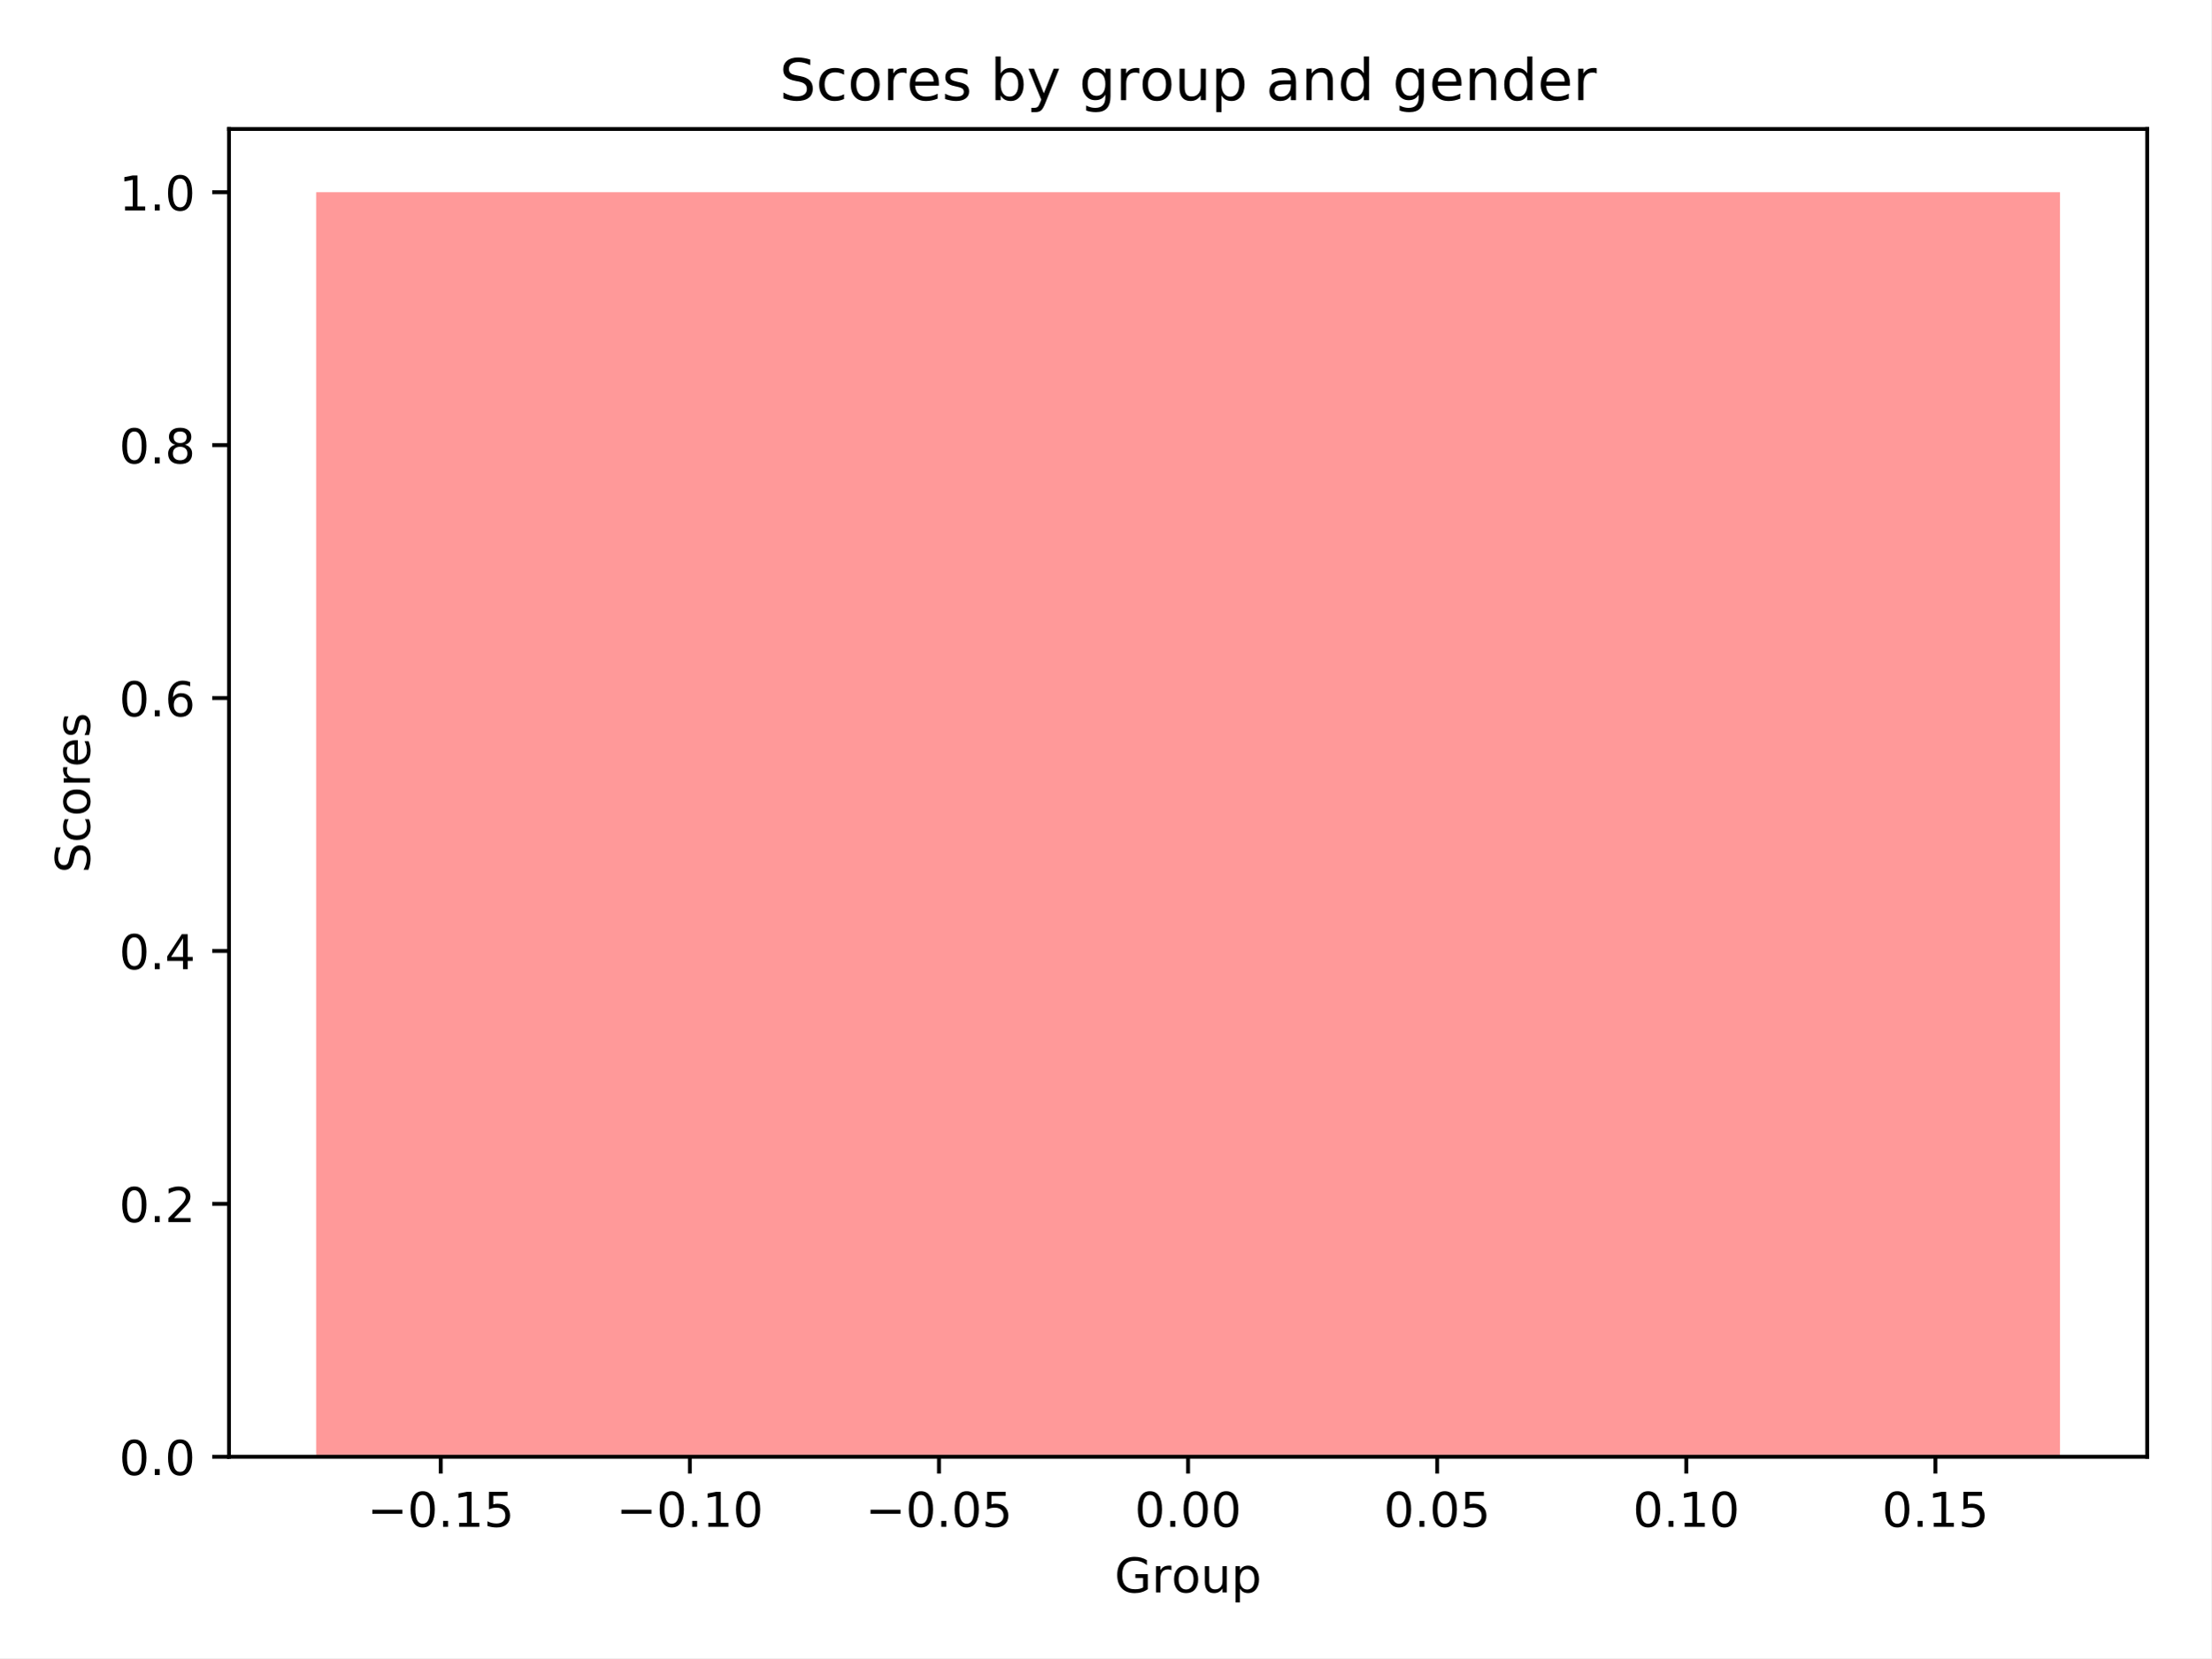
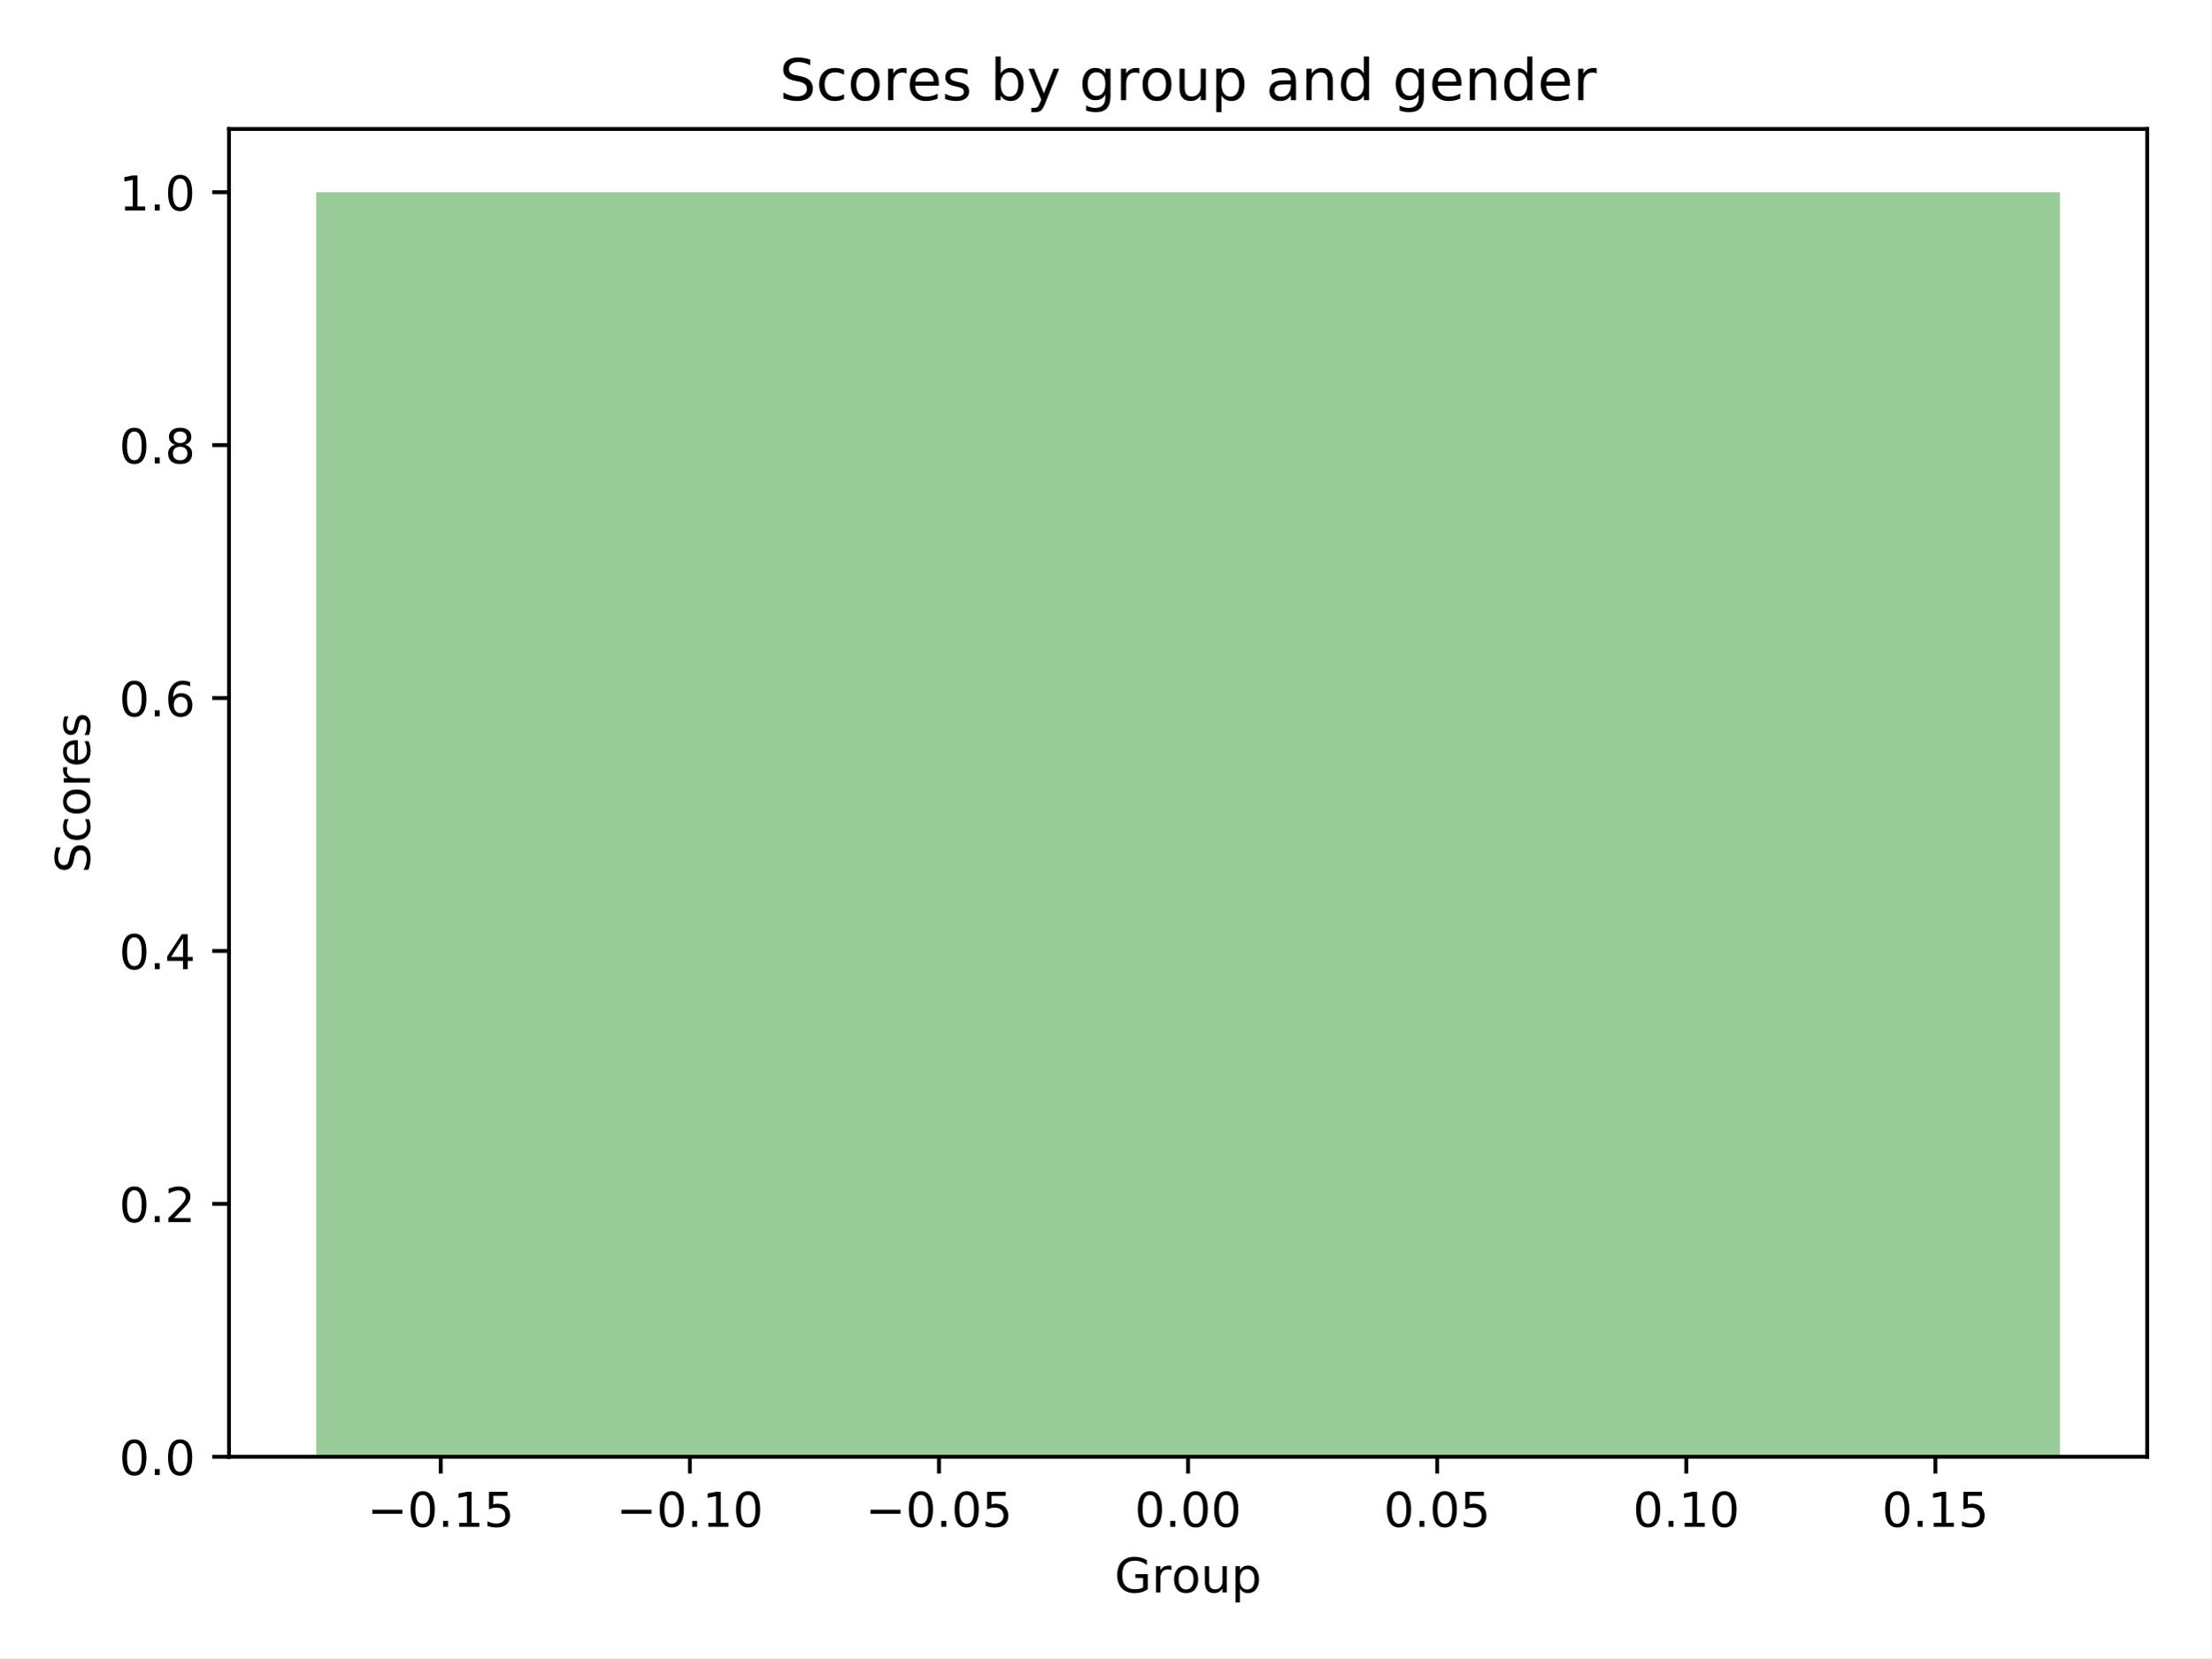
<svg xmlns="http://www.w3.org/2000/svg" xmlns:xlink="http://www.w3.org/1999/xlink" height="345.6pt" version="1.1" viewBox="0 0 460.8 345.6" width="460.8pt">
  <defs>
    <style type="text/css">
*{stroke-linecap:butt;stroke-linejoin:round;}
  </style>
  </defs>
  <g id="figure_1">
    <g id="patch_1">
      <path d="M 0 345.6  L 460.8 345.6  L 460.8 0  L 0 0  z " style="fill:#ffffff;" />
    </g>
    <g id="axes_1">
      <g id="patch_2">
        <path d="M 47.72 303.64  L 447.48 303.64  L 447.48 26.88  L 47.72 26.88  z " style="fill:#ffffff;" />
      </g>
      <g id="patch_3">
-         <path clip-path="url(#p9c893e414f)" d="M 65.891 303.64  L 429.309 303.64  L 429.309 40.059  L 65.891 40.059  z " style="fill:#ff0000;opacity:0.4;" />
+         <path clip-path="url(#p3ea76fbd26)" d="M 65.891 303.64  L 429.309 303.64  L 429.309 40.059  L 65.891 40.059  z " style="fill:#008000;opacity:0.4;" />
      </g>
      <g id="matplotlib.axis_1">
        <g id="xtick_1">
          <g id="line2d_1">
            <defs>
-               <path d="M 0 0  L 0 3.5  " id="m97d0d2ab9e" style="stroke:#000000;stroke-width:0.8;" />
-             </defs>
-             <g>
-               <use style="stroke:#000000;stroke-width:0.8;" x="91.849" xlink:href="#m97d0d2ab9e" y="303.64" />
+               <path d="M 0 0  L 0 3.5  " id="mc41d4a8597" style="stroke:#000000;stroke-width:0.8;" />
+             </defs>
+             <g>
+               <use style="stroke:#000000;stroke-width:0.8;" x="91.849" xlink:href="#mc41d4a8597" y="303.64" />
            </g>
          </g>
          <g id="text_1">
            <defs>
              <path d="M 10.594 35.5  L 73.188 35.5  L 73.188 27.203  L 10.594 27.203  z " id="DejaVuSans-8722" />
              <path d="M 31.781 66.406  Q 24.172 66.406 20.328 58.906  Q 16.5 51.422 16.5 36.375  Q 16.5 21.391 20.328 13.891  Q 24.172 6.391 31.781 6.391  Q 39.453 6.391 43.281 13.891  Q 47.125 21.391 47.125 36.375  Q 47.125 51.422 43.281 58.906  Q 39.453 66.406 31.781 66.406  z M 31.781 74.219  Q 44.047 74.219 50.516 64.516  Q 56.984 54.828 56.984 36.375  Q 56.984 17.969 50.516 8.266  Q 44.047 -1.422 31.781 -1.422  Q 19.531 -1.422 13.062 8.266  Q 6.594 17.969 6.594 36.375  Q 6.594 54.828 13.062 64.516  Q 19.531 74.219 31.781 74.219  z " id="DejaVuSans-48" />
              <path d="M 10.688 12.406  L 21 12.406  L 21 0  L 10.688 0  z " id="DejaVuSans-46" />
              <path d="M 12.406 8.297  L 28.516 8.297  L 28.516 63.922  L 10.984 60.406  L 10.984 69.391  L 28.422 72.906  L 38.281 72.906  L 38.281 8.297  L 54.391 8.297  L 54.391 0  L 12.406 0  z " id="DejaVuSans-49" />
              <path d="M 10.797 72.906  L 49.516 72.906  L 49.516 64.594  L 19.828 64.594  L 19.828 46.734  Q 21.969 47.469 24.109 47.828  Q 26.266 48.188 28.422 48.188  Q 40.625 48.188 47.75 41.5  Q 54.891 34.812 54.891 23.391  Q 54.891 11.625 47.562 5.094  Q 40.234 -1.422 26.906 -1.422  Q 22.312 -1.422 17.547 -0.641  Q 12.797 0.141 7.719 1.703  L 7.719 11.625  Q 12.109 9.234 16.797 8.062  Q 21.484 6.891 26.703 6.891  Q 35.156 6.891 40.078 11.328  Q 45.016 15.766 45.016 23.391  Q 45.016 31 40.078 35.438  Q 35.156 39.891 26.703 39.891  Q 22.75 39.891 18.812 39.016  Q 14.891 38.141 10.797 36.281  z " id="DejaVuSans-53" />
            </defs>
            <g transform="translate(76.52669 318.2384)scale(0.1 -0.1)">
              <use xlink:href="#DejaVuSans-8722" />
              <use x="83.789" xlink:href="#DejaVuSans-48" />
              <use x="147.412" xlink:href="#DejaVuSans-46" />
              <use x="179.199" xlink:href="#DejaVuSans-49" />
              <use x="242.822" xlink:href="#DejaVuSans-53" />
            </g>
          </g>
        </g>
        <g id="xtick_2">
          <g id="line2d_2">
            <g>
-               <use style="stroke:#000000;stroke-width:0.8;" x="143.766" xlink:href="#m97d0d2ab9e" y="303.64" />
+               <use style="stroke:#000000;stroke-width:0.8;" x="143.766" xlink:href="#mc41d4a8597" y="303.64" />
            </g>
          </g>
          <g id="text_2">
            <g transform="translate(128.4436 318.2384)scale(0.1 -0.1)">
              <use xlink:href="#DejaVuSans-8722" />
              <use x="83.789" xlink:href="#DejaVuSans-48" />
              <use x="147.412" xlink:href="#DejaVuSans-46" />
              <use x="179.199" xlink:href="#DejaVuSans-49" />
              <use x="242.822" xlink:href="#DejaVuSans-48" />
            </g>
          </g>
        </g>
        <g id="xtick_3">
          <g id="line2d_3">
            <g>
-               <use style="stroke:#000000;stroke-width:0.8;" x="195.683" xlink:href="#m97d0d2ab9e" y="303.64" />
+               <use style="stroke:#000000;stroke-width:0.8;" x="195.683" xlink:href="#mc41d4a8597" y="303.64" />
            </g>
          </g>
          <g id="text_3">
            <g transform="translate(180.3605 318.2384)scale(0.1 -0.1)">
              <use xlink:href="#DejaVuSans-8722" />
              <use x="83.789" xlink:href="#DejaVuSans-48" />
              <use x="147.412" xlink:href="#DejaVuSans-46" />
              <use x="179.199" xlink:href="#DejaVuSans-48" />
              <use x="242.822" xlink:href="#DejaVuSans-53" />
            </g>
          </g>
        </g>
        <g id="xtick_4">
          <g id="line2d_4">
            <g>
-               <use style="stroke:#000000;stroke-width:0.8;" x="247.6" xlink:href="#m97d0d2ab9e" y="303.64" />
+               <use style="stroke:#000000;stroke-width:0.8;" x="247.6" xlink:href="#mc41d4a8597" y="303.64" />
            </g>
          </g>
          <g id="text_4">
            <g transform="translate(236.4672 318.2384)scale(0.1 -0.1)">
              <use xlink:href="#DejaVuSans-48" />
              <use x="63.623" xlink:href="#DejaVuSans-46" />
              <use x="95.41" xlink:href="#DejaVuSans-48" />
              <use x="159.033" xlink:href="#DejaVuSans-48" />
            </g>
          </g>
        </g>
        <g id="xtick_5">
          <g id="line2d_5">
            <g>
-               <use style="stroke:#000000;stroke-width:0.8;" x="299.517" xlink:href="#m97d0d2ab9e" y="303.64" />
+               <use style="stroke:#000000;stroke-width:0.8;" x="299.517" xlink:href="#mc41d4a8597" y="303.64" />
            </g>
          </g>
          <g id="text_5">
            <g transform="translate(288.3841 318.2384)scale(0.1 -0.1)">
              <use xlink:href="#DejaVuSans-48" />
              <use x="63.623" xlink:href="#DejaVuSans-46" />
              <use x="95.41" xlink:href="#DejaVuSans-48" />
              <use x="159.033" xlink:href="#DejaVuSans-53" />
            </g>
          </g>
        </g>
        <g id="xtick_6">
          <g id="line2d_6">
            <g>
-               <use style="stroke:#000000;stroke-width:0.8;" x="351.434" xlink:href="#m97d0d2ab9e" y="303.64" />
+               <use style="stroke:#000000;stroke-width:0.8;" x="351.434" xlink:href="#mc41d4a8597" y="303.64" />
            </g>
          </g>
          <g id="text_6">
            <g transform="translate(340.301 318.2384)scale(0.1 -0.1)">
              <use xlink:href="#DejaVuSans-48" />
              <use x="63.623" xlink:href="#DejaVuSans-46" />
              <use x="95.41" xlink:href="#DejaVuSans-49" />
              <use x="159.033" xlink:href="#DejaVuSans-48" />
            </g>
          </g>
        </g>
        <g id="xtick_7">
          <g id="line2d_7">
            <g>
-               <use style="stroke:#000000;stroke-width:0.8;" x="403.351" xlink:href="#m97d0d2ab9e" y="303.64" />
+               <use style="stroke:#000000;stroke-width:0.8;" x="403.351" xlink:href="#mc41d4a8597" y="303.64" />
            </g>
          </g>
          <g id="text_7">
            <g transform="translate(392.2178 318.2384)scale(0.1 -0.1)">
              <use xlink:href="#DejaVuSans-48" />
              <use x="63.623" xlink:href="#DejaVuSans-46" />
              <use x="95.41" xlink:href="#DejaVuSans-49" />
              <use x="159.033" xlink:href="#DejaVuSans-53" />
            </g>
          </g>
        </g>
        <g id="text_8">
          <defs>
            <path d="M 59.516 10.406  L 59.516 29.984  L 43.406 29.984  L 43.406 38.094  L 69.281 38.094  L 69.281 6.781  Q 63.578 2.734 56.688 0.656  Q 49.812 -1.422 42 -1.422  Q 24.906 -1.422 15.25 8.562  Q 5.609 18.562 5.609 36.375  Q 5.609 54.25 15.25 64.234  Q 24.906 74.219 42 74.219  Q 49.125 74.219 55.547 72.453  Q 61.969 70.703 67.391 67.281  L 67.391 56.781  Q 61.922 61.422 55.766 63.766  Q 49.609 66.109 42.828 66.109  Q 29.438 66.109 22.719 58.641  Q 16.016 51.172 16.016 36.375  Q 16.016 21.625 22.719 14.156  Q 29.438 6.688 42.828 6.688  Q 48.047 6.688 52.141 7.594  Q 56.25 8.5 59.516 10.406  z " id="DejaVuSans-71" />
            <path d="M 41.109 46.297  Q 39.594 47.172 37.812 47.578  Q 36.031 48 33.891 48  Q 26.266 48 22.188 43.047  Q 18.109 38.094 18.109 28.812  L 18.109 0  L 9.078 0  L 9.078 54.688  L 18.109 54.688  L 18.109 46.188  Q 20.953 51.172 25.484 53.578  Q 30.031 56 36.531 56  Q 37.453 56 38.578 55.875  Q 39.703 55.766 41.062 55.516  z " id="DejaVuSans-114" />
            <path d="M 30.609 48.391  Q 23.391 48.391 19.188 42.75  Q 14.984 37.109 14.984 27.297  Q 14.984 17.484 19.156 11.844  Q 23.344 6.203 30.609 6.203  Q 37.797 6.203 41.984 11.859  Q 46.188 17.531 46.188 27.297  Q 46.188 37.016 41.984 42.703  Q 37.797 48.391 30.609 48.391  z M 30.609 56  Q 42.328 56 49.016 48.375  Q 55.719 40.766 55.719 27.297  Q 55.719 13.875 49.016 6.219  Q 42.328 -1.422 30.609 -1.422  Q 18.844 -1.422 12.172 6.219  Q 5.516 13.875 5.516 27.297  Q 5.516 40.766 12.172 48.375  Q 18.844 56 30.609 56  z " id="DejaVuSans-111" />
            <path d="M 8.5 21.578  L 8.5 54.688  L 17.484 54.688  L 17.484 21.922  Q 17.484 14.156 20.5 10.266  Q 23.531 6.391 29.594 6.391  Q 36.859 6.391 41.078 11.031  Q 45.312 15.672 45.312 23.688  L 45.312 54.688  L 54.297 54.688  L 54.297 0  L 45.312 0  L 45.312 8.406  Q 42.047 3.422 37.719 1  Q 33.406 -1.422 27.688 -1.422  Q 18.266 -1.422 13.375 4.438  Q 8.5 10.297 8.5 21.578  z M 31.109 56  z " id="DejaVuSans-117" />
            <path d="M 18.109 8.203  L 18.109 -20.797  L 9.078 -20.797  L 9.078 54.688  L 18.109 54.688  L 18.109 46.391  Q 20.953 51.266 25.266 53.625  Q 29.594 56 35.594 56  Q 45.562 56 51.781 48.094  Q 58.016 40.188 58.016 27.297  Q 58.016 14.406 51.781 6.484  Q 45.562 -1.422 35.594 -1.422  Q 29.594 -1.422 25.266 0.953  Q 20.953 3.328 18.109 8.203  z M 48.688 27.297  Q 48.688 37.203 44.609 42.844  Q 40.531 48.484 33.406 48.484  Q 26.266 48.484 22.188 42.844  Q 18.109 37.203 18.109 27.297  Q 18.109 17.391 22.188 11.75  Q 26.266 6.109 33.406 6.109  Q 40.531 6.109 44.609 11.75  Q 48.688 17.391 48.688 27.297  z " id="DejaVuSans-112" />
          </defs>
          <g transform="translate(232.2695 331.9166)scale(0.1 -0.1)">
            <use xlink:href="#DejaVuSans-71" />
            <use x="77.49" xlink:href="#DejaVuSans-114" />
            <use x="118.572" xlink:href="#DejaVuSans-111" />
            <use x="179.754" xlink:href="#DejaVuSans-117" />
            <use x="243.133" xlink:href="#DejaVuSans-112" />
          </g>
        </g>
      </g>
      <g id="matplotlib.axis_2">
        <g id="ytick_1">
          <g id="line2d_8">
            <defs>
-               <path d="M 0 0  L -3.5 0  " id="m0a346eb9d4" style="stroke:#000000;stroke-width:0.8;" />
-             </defs>
-             <g>
-               <use style="stroke:#000000;stroke-width:0.8;" x="47.72" xlink:href="#m0a346eb9d4" y="303.64" />
+               <path d="M 0 0  L -3.5 0  " id="m4f388656ca" style="stroke:#000000;stroke-width:0.8;" />
+             </defs>
+             <g>
+               <use style="stroke:#000000;stroke-width:0.8;" x="47.72" xlink:href="#m4f388656ca" y="303.64" />
            </g>
          </g>
          <g id="text_9">
            <g transform="translate(24.81687 307.4392)scale(0.1 -0.1)">
              <use xlink:href="#DejaVuSans-48" />
              <use x="63.623" xlink:href="#DejaVuSans-46" />
              <use x="95.41" xlink:href="#DejaVuSans-48" />
            </g>
          </g>
        </g>
        <g id="ytick_2">
          <g id="line2d_9">
            <g>
-               <use style="stroke:#000000;stroke-width:0.8;" x="47.72" xlink:href="#m0a346eb9d4" y="250.924" />
+               <use style="stroke:#000000;stroke-width:0.8;" x="47.72" xlink:href="#m4f388656ca" y="250.924" />
            </g>
          </g>
          <g id="text_10">
            <defs>
              <path d="M 19.188 8.297  L 53.609 8.297  L 53.609 0  L 7.328 0  L 7.328 8.297  Q 12.938 14.109 22.625 23.891  Q 32.328 33.688 34.812 36.531  Q 39.547 41.844 41.422 45.531  Q 43.312 49.219 43.312 52.781  Q 43.312 58.594 39.234 62.25  Q 35.156 65.922 28.609 65.922  Q 23.969 65.922 18.812 64.312  Q 13.672 62.703 7.812 59.422  L 7.812 69.391  Q 13.766 71.781 18.938 73  Q 24.125 74.219 28.422 74.219  Q 39.75 74.219 46.484 68.547  Q 53.219 62.891 53.219 53.422  Q 53.219 48.922 51.531 44.891  Q 49.859 40.875 45.406 35.406  Q 44.188 33.984 37.641 27.219  Q 31.109 20.453 19.188 8.297  z " id="DejaVuSans-50" />
            </defs>
            <g transform="translate(24.81687 254.723)scale(0.1 -0.1)">
              <use xlink:href="#DejaVuSans-48" />
              <use x="63.623" xlink:href="#DejaVuSans-46" />
              <use x="95.41" xlink:href="#DejaVuSans-50" />
            </g>
          </g>
        </g>
        <g id="ytick_3">
          <g id="line2d_10">
            <g>
-               <use style="stroke:#000000;stroke-width:0.8;" x="47.72" xlink:href="#m0a346eb9d4" y="198.208" />
+               <use style="stroke:#000000;stroke-width:0.8;" x="47.72" xlink:href="#m4f388656ca" y="198.208" />
            </g>
          </g>
          <g id="text_11">
            <defs>
              <path d="M 37.797 64.312  L 12.891 25.391  L 37.797 25.391  z M 35.203 72.906  L 47.609 72.906  L 47.609 25.391  L 58.016 25.391  L 58.016 17.188  L 47.609 17.188  L 47.609 0  L 37.797 0  L 37.797 17.188  L 4.891 17.188  L 4.891 26.703  z " id="DejaVuSans-52" />
            </defs>
            <g transform="translate(24.81687 202.0068)scale(0.1 -0.1)">
              <use xlink:href="#DejaVuSans-48" />
              <use x="63.623" xlink:href="#DejaVuSans-46" />
              <use x="95.41" xlink:href="#DejaVuSans-52" />
            </g>
          </g>
        </g>
        <g id="ytick_4">
          <g id="line2d_11">
            <g>
-               <use style="stroke:#000000;stroke-width:0.8;" x="47.72" xlink:href="#m0a346eb9d4" y="145.491" />
+               <use style="stroke:#000000;stroke-width:0.8;" x="47.72" xlink:href="#m4f388656ca" y="145.491" />
            </g>
          </g>
          <g id="text_12">
            <defs>
              <path d="M 33.016 40.375  Q 26.375 40.375 22.484 35.828  Q 18.609 31.297 18.609 23.391  Q 18.609 15.531 22.484 10.953  Q 26.375 6.391 33.016 6.391  Q 39.656 6.391 43.531 10.953  Q 47.406 15.531 47.406 23.391  Q 47.406 31.297 43.531 35.828  Q 39.656 40.375 33.016 40.375  z M 52.594 71.297  L 52.594 62.312  Q 48.875 64.062 45.094 64.984  Q 41.312 65.922 37.594 65.922  Q 27.828 65.922 22.672 59.328  Q 17.531 52.734 16.797 39.406  Q 19.672 43.656 24.016 45.922  Q 28.375 48.188 33.594 48.188  Q 44.578 48.188 50.953 41.516  Q 57.328 34.859 57.328 23.391  Q 57.328 12.156 50.688 5.359  Q 44.047 -1.422 33.016 -1.422  Q 20.359 -1.422 13.672 8.266  Q 6.984 17.969 6.984 36.375  Q 6.984 53.656 15.188 63.938  Q 23.391 74.219 37.203 74.219  Q 40.922 74.219 44.703 73.484  Q 48.484 72.75 52.594 71.297  z " id="DejaVuSans-54" />
            </defs>
            <g transform="translate(24.81687 149.2906)scale(0.1 -0.1)">
              <use xlink:href="#DejaVuSans-48" />
              <use x="63.623" xlink:href="#DejaVuSans-46" />
              <use x="95.41" xlink:href="#DejaVuSans-54" />
            </g>
          </g>
        </g>
        <g id="ytick_5">
          <g id="line2d_12">
            <g>
-               <use style="stroke:#000000;stroke-width:0.8;" x="47.72" xlink:href="#m0a346eb9d4" y="92.775" />
+               <use style="stroke:#000000;stroke-width:0.8;" x="47.72" xlink:href="#m4f388656ca" y="92.775" />
            </g>
          </g>
          <g id="text_13">
            <defs>
              <path d="M 31.781 34.625  Q 24.75 34.625 20.719 30.859  Q 16.703 27.094 16.703 20.516  Q 16.703 13.922 20.719 10.156  Q 24.75 6.391 31.781 6.391  Q 38.812 6.391 42.859 10.172  Q 46.922 13.969 46.922 20.516  Q 46.922 27.094 42.891 30.859  Q 38.875 34.625 31.781 34.625  z M 21.922 38.812  Q 15.578 40.375 12.031 44.719  Q 8.5 49.078 8.5 55.328  Q 8.5 64.062 14.719 69.141  Q 20.953 74.219 31.781 74.219  Q 42.672 74.219 48.875 69.141  Q 55.078 64.062 55.078 55.328  Q 55.078 49.078 51.531 44.719  Q 48 40.375 41.703 38.812  Q 48.828 37.156 52.797 32.312  Q 56.781 27.484 56.781 20.516  Q 56.781 9.906 50.312 4.234  Q 43.844 -1.422 31.781 -1.422  Q 19.734 -1.422 13.25 4.234  Q 6.781 9.906 6.781 20.516  Q 6.781 27.484 10.781 32.312  Q 14.797 37.156 21.922 38.812  z M 18.312 54.391  Q 18.312 48.734 21.844 45.562  Q 25.391 42.391 31.781 42.391  Q 38.141 42.391 41.719 45.562  Q 45.312 48.734 45.312 54.391  Q 45.312 60.062 41.719 63.234  Q 38.141 66.406 31.781 66.406  Q 25.391 66.406 21.844 63.234  Q 18.312 60.062 18.312 54.391  z " id="DejaVuSans-56" />
            </defs>
            <g transform="translate(24.81687 96.57446)scale(0.1 -0.1)">
              <use xlink:href="#DejaVuSans-48" />
              <use x="63.623" xlink:href="#DejaVuSans-46" />
              <use x="95.41" xlink:href="#DejaVuSans-56" />
            </g>
          </g>
        </g>
        <g id="ytick_6">
          <g id="line2d_13">
            <g>
-               <use style="stroke:#000000;stroke-width:0.8;" x="47.72" xlink:href="#m0a346eb9d4" y="40.059" />
+               <use style="stroke:#000000;stroke-width:0.8;" x="47.72" xlink:href="#m4f388656ca" y="40.059" />
            </g>
          </g>
          <g id="text_14">
            <g transform="translate(24.81687 43.85827)scale(0.1 -0.1)">
              <use xlink:href="#DejaVuSans-49" />
              <use x="63.623" xlink:href="#DejaVuSans-46" />
              <use x="95.41" xlink:href="#DejaVuSans-48" />
            </g>
          </g>
        </g>
        <g id="text_15">
          <defs>
            <path d="M 53.516 70.516  L 53.516 60.891  Q 47.906 63.578 42.922 64.891  Q 37.938 66.219 33.297 66.219  Q 25.25 66.219 20.875 63.094  Q 16.5 59.969 16.5 54.203  Q 16.5 49.359 19.406 46.891  Q 22.312 44.438 30.422 42.922  L 36.375 41.703  Q 47.406 39.594 52.656 34.297  Q 57.906 29 57.906 20.125  Q 57.906 9.516 50.797 4.047  Q 43.703 -1.422 29.984 -1.422  Q 24.812 -1.422 18.969 -0.25  Q 13.141 0.922 6.891 3.219  L 6.891 13.375  Q 12.891 10.016 18.656 8.297  Q 24.422 6.594 29.984 6.594  Q 38.422 6.594 43.016 9.906  Q 47.609 13.234 47.609 19.391  Q 47.609 24.75 44.312 27.781  Q 41.016 30.812 33.5 32.328  L 27.484 33.5  Q 16.453 35.688 11.516 40.375  Q 6.594 45.062 6.594 53.422  Q 6.594 63.094 13.406 68.656  Q 20.219 74.219 32.172 74.219  Q 37.312 74.219 42.625 73.281  Q 47.953 72.359 53.516 70.516  z " id="DejaVuSans-83" />
            <path d="M 48.781 52.594  L 48.781 44.188  Q 44.969 46.297 41.141 47.344  Q 37.312 48.391 33.406 48.391  Q 24.656 48.391 19.812 42.844  Q 14.984 37.312 14.984 27.297  Q 14.984 17.281 19.812 11.734  Q 24.656 6.203 33.406 6.203  Q 37.312 6.203 41.141 7.25  Q 44.969 8.297 48.781 10.406  L 48.781 2.094  Q 45.016 0.344 40.984 -0.531  Q 36.969 -1.422 32.422 -1.422  Q 20.062 -1.422 12.781 6.344  Q 5.516 14.109 5.516 27.297  Q 5.516 40.672 12.859 48.328  Q 20.219 56 33.016 56  Q 37.156 56 41.109 55.141  Q 45.062 54.297 48.781 52.594  z " id="DejaVuSans-99" />
            <path d="M 56.203 29.594  L 56.203 25.203  L 14.891 25.203  Q 15.484 15.922 20.484 11.062  Q 25.484 6.203 34.422 6.203  Q 39.594 6.203 44.453 7.469  Q 49.312 8.734 54.109 11.281  L 54.109 2.781  Q 49.266 0.734 44.188 -0.344  Q 39.109 -1.422 33.891 -1.422  Q 20.797 -1.422 13.156 6.188  Q 5.516 13.812 5.516 26.812  Q 5.516 40.234 12.766 48.109  Q 20.016 56 32.328 56  Q 43.359 56 49.781 48.891  Q 56.203 41.797 56.203 29.594  z M 47.219 32.234  Q 47.125 39.594 43.094 43.984  Q 39.062 48.391 32.422 48.391  Q 24.906 48.391 20.391 44.141  Q 15.875 39.891 15.188 32.172  z " id="DejaVuSans-101" />
            <path d="M 44.281 53.078  L 44.281 44.578  Q 40.484 46.531 36.375 47.5  Q 32.281 48.484 27.875 48.484  Q 21.188 48.484 17.844 46.438  Q 14.5 44.391 14.5 40.281  Q 14.5 37.156 16.891 35.375  Q 19.281 33.594 26.516 31.984  L 29.594 31.297  Q 39.156 29.25 43.188 25.516  Q 47.219 21.781 47.219 15.094  Q 47.219 7.469 41.188 3.016  Q 35.156 -1.422 24.609 -1.422  Q 20.219 -1.422 15.453 -0.562  Q 10.688 0.297 5.422 2  L 5.422 11.281  Q 10.406 8.688 15.234 7.391  Q 20.062 6.109 24.812 6.109  Q 31.156 6.109 34.562 8.281  Q 37.984 10.453 37.984 14.406  Q 37.984 18.062 35.516 20.016  Q 33.062 21.969 24.703 23.781  L 21.578 24.516  Q 13.234 26.266 9.516 29.906  Q 5.812 33.547 5.812 39.891  Q 5.812 47.609 11.281 51.797  Q 16.75 56 26.812 56  Q 31.781 56 36.172 55.266  Q 40.578 54.547 44.281 53.078  z " id="DejaVuSans-115" />
          </defs>
          <g transform="translate(18.73719 181.978)rotate(-90)scale(0.1 -0.1)">
            <use xlink:href="#DejaVuSans-83" />
            <use x="63.477" xlink:href="#DejaVuSans-99" />
            <use x="118.457" xlink:href="#DejaVuSans-111" />
            <use x="179.639" xlink:href="#DejaVuSans-114" />
            <use x="220.721" xlink:href="#DejaVuSans-101" />
            <use x="282.244" xlink:href="#DejaVuSans-115" />
          </g>
        </g>
      </g>
      <g id="patch_4">
        <path d="M 47.72 303.64  L 47.72 26.88  " style="fill:none;stroke:#000000;stroke-linecap:square;stroke-linejoin:miter;stroke-width:0.8;" />
      </g>
      <g id="patch_5">
        <path d="M 447.48 303.64  L 447.48 26.88  " style="fill:none;stroke:#000000;stroke-linecap:square;stroke-linejoin:miter;stroke-width:0.8;" />
      </g>
      <g id="patch_6">
        <path d="M 47.72 303.64  L 447.48 303.64  " style="fill:none;stroke:#000000;stroke-linecap:square;stroke-linejoin:miter;stroke-width:0.8;" />
      </g>
      <g id="patch_7">
        <path d="M 47.72 26.88  L 447.48 26.88  " style="fill:none;stroke:#000000;stroke-linecap:square;stroke-linejoin:miter;stroke-width:0.8;" />
      </g>
      <g id="text_16">
        <defs>
          <path id="DejaVuSans-32" />
          <path d="M 48.688 27.297  Q 48.688 37.203 44.609 42.844  Q 40.531 48.484 33.406 48.484  Q 26.266 48.484 22.188 42.844  Q 18.109 37.203 18.109 27.297  Q 18.109 17.391 22.188 11.75  Q 26.266 6.109 33.406 6.109  Q 40.531 6.109 44.609 11.75  Q 48.688 17.391 48.688 27.297  z M 18.109 46.391  Q 20.953 51.266 25.266 53.625  Q 29.594 56 35.594 56  Q 45.562 56 51.781 48.094  Q 58.016 40.188 58.016 27.297  Q 58.016 14.406 51.781 6.484  Q 45.562 -1.422 35.594 -1.422  Q 29.594 -1.422 25.266 0.953  Q 20.953 3.328 18.109 8.203  L 18.109 0  L 9.078 0  L 9.078 75.984  L 18.109 75.984  z " id="DejaVuSans-98" />
          <path d="M 32.172 -5.078  Q 28.375 -14.844 24.75 -17.812  Q 21.141 -20.797 15.094 -20.797  L 7.906 -20.797  L 7.906 -13.281  L 13.188 -13.281  Q 16.891 -13.281 18.938 -11.516  Q 21 -9.766 23.484 -3.219  L 25.094 0.875  L 2.984 54.688  L 12.5 54.688  L 29.594 11.922  L 46.688 54.688  L 56.203 54.688  z " id="DejaVuSans-121" />
          <path d="M 45.406 27.984  Q 45.406 37.75 41.375 43.109  Q 37.359 48.484 30.078 48.484  Q 22.859 48.484 18.828 43.109  Q 14.797 37.75 14.797 27.984  Q 14.797 18.266 18.828 12.891  Q 22.859 7.516 30.078 7.516  Q 37.359 7.516 41.375 12.891  Q 45.406 18.266 45.406 27.984  z M 54.391 6.781  Q 54.391 -7.172 48.188 -13.984  Q 42 -20.797 29.203 -20.797  Q 24.469 -20.797 20.266 -20.094  Q 16.062 -19.391 12.109 -17.922  L 12.109 -9.188  Q 16.062 -11.328 19.922 -12.344  Q 23.781 -13.375 27.781 -13.375  Q 36.625 -13.375 41.016 -8.766  Q 45.406 -4.156 45.406 5.172  L 45.406 9.625  Q 42.625 4.781 38.281 2.391  Q 33.938 0 27.875 0  Q 17.828 0 11.672 7.656  Q 5.516 15.328 5.516 27.984  Q 5.516 40.672 11.672 48.328  Q 17.828 56 27.875 56  Q 33.938 56 38.281 53.609  Q 42.625 51.219 45.406 46.391  L 45.406 54.688  L 54.391 54.688  z " id="DejaVuSans-103" />
          <path d="M 34.281 27.484  Q 23.391 27.484 19.188 25  Q 14.984 22.516 14.984 16.5  Q 14.984 11.719 18.141 8.906  Q 21.297 6.109 26.703 6.109  Q 34.188 6.109 38.703 11.406  Q 43.219 16.703 43.219 25.484  L 43.219 27.484  z M 52.203 31.203  L 52.203 0  L 43.219 0  L 43.219 8.297  Q 40.141 3.328 35.547 0.953  Q 30.953 -1.422 24.312 -1.422  Q 15.922 -1.422 10.953 3.297  Q 6 8.016 6 15.922  Q 6 25.141 12.172 29.828  Q 18.359 34.516 30.609 34.516  L 43.219 34.516  L 43.219 35.406  Q 43.219 41.609 39.141 45  Q 35.062 48.391 27.688 48.391  Q 23 48.391 18.547 47.266  Q 14.109 46.141 10.016 43.891  L 10.016 52.203  Q 14.938 54.109 19.578 55.047  Q 24.219 56 28.609 56  Q 40.484 56 46.344 49.844  Q 52.203 43.703 52.203 31.203  z " id="DejaVuSans-97" />
          <path d="M 54.891 33.016  L 54.891 0  L 45.906 0  L 45.906 32.719  Q 45.906 40.484 42.875 44.328  Q 39.844 48.188 33.797 48.188  Q 26.516 48.188 22.312 43.547  Q 18.109 38.922 18.109 30.906  L 18.109 0  L 9.078 0  L 9.078 54.688  L 18.109 54.688  L 18.109 46.188  Q 21.344 51.125 25.703 53.562  Q 30.078 56 35.797 56  Q 45.219 56 50.047 50.172  Q 54.891 44.344 54.891 33.016  z " id="DejaVuSans-110" />
          <path d="M 45.406 46.391  L 45.406 75.984  L 54.391 75.984  L 54.391 0  L 45.406 0  L 45.406 8.203  Q 42.578 3.328 38.25 0.953  Q 33.938 -1.422 27.875 -1.422  Q 17.969 -1.422 11.734 6.484  Q 5.516 14.406 5.516 27.297  Q 5.516 40.188 11.734 48.094  Q 17.969 56 27.875 56  Q 33.938 56 38.25 53.625  Q 42.578 51.266 45.406 46.391  z M 14.797 27.297  Q 14.797 17.391 18.875 11.75  Q 22.953 6.109 30.078 6.109  Q 37.203 6.109 41.297 11.75  Q 45.406 17.391 45.406 27.297  Q 45.406 37.203 41.297 42.844  Q 37.203 48.484 30.078 48.484  Q 22.953 48.484 18.875 42.844  Q 14.797 37.203 14.797 27.297  z " id="DejaVuSans-100" />
        </defs>
        <g transform="translate(162.4347 20.88)scale(0.12 -0.12)">
          <use xlink:href="#DejaVuSans-83" />
          <use x="63.477" xlink:href="#DejaVuSans-99" />
          <use x="118.457" xlink:href="#DejaVuSans-111" />
          <use x="179.639" xlink:href="#DejaVuSans-114" />
          <use x="220.721" xlink:href="#DejaVuSans-101" />
          <use x="282.244" xlink:href="#DejaVuSans-115" />
          <use x="334.344" xlink:href="#DejaVuSans-32" />
          <use x="366.131" xlink:href="#DejaVuSans-98" />
          <use x="429.607" xlink:href="#DejaVuSans-121" />
          <use x="488.787" xlink:href="#DejaVuSans-32" />
          <use x="520.574" xlink:href="#DejaVuSans-103" />
          <use x="584.051" xlink:href="#DejaVuSans-114" />
          <use x="625.133" xlink:href="#DejaVuSans-111" />
          <use x="686.314" xlink:href="#DejaVuSans-117" />
          <use x="749.693" xlink:href="#DejaVuSans-112" />
          <use x="813.17" xlink:href="#DejaVuSans-32" />
          <use x="844.957" xlink:href="#DejaVuSans-97" />
          <use x="906.236" xlink:href="#DejaVuSans-110" />
          <use x="969.615" xlink:href="#DejaVuSans-100" />
          <use x="1033.092" xlink:href="#DejaVuSans-32" />
          <use x="1064.879" xlink:href="#DejaVuSans-103" />
          <use x="1128.355" xlink:href="#DejaVuSans-101" />
          <use x="1189.879" xlink:href="#DejaVuSans-110" />
          <use x="1253.258" xlink:href="#DejaVuSans-100" />
          <use x="1316.734" xlink:href="#DejaVuSans-101" />
          <use x="1378.258" xlink:href="#DejaVuSans-114" />
        </g>
      </g>
    </g>
  </g>
  <defs>
-     <clipPath id="p9c893e414f">
+     <clipPath id="p3ea76fbd26">
      <rect height="276.76" width="399.76" x="47.72" y="26.88" />
    </clipPath>
  </defs>
</svg>
